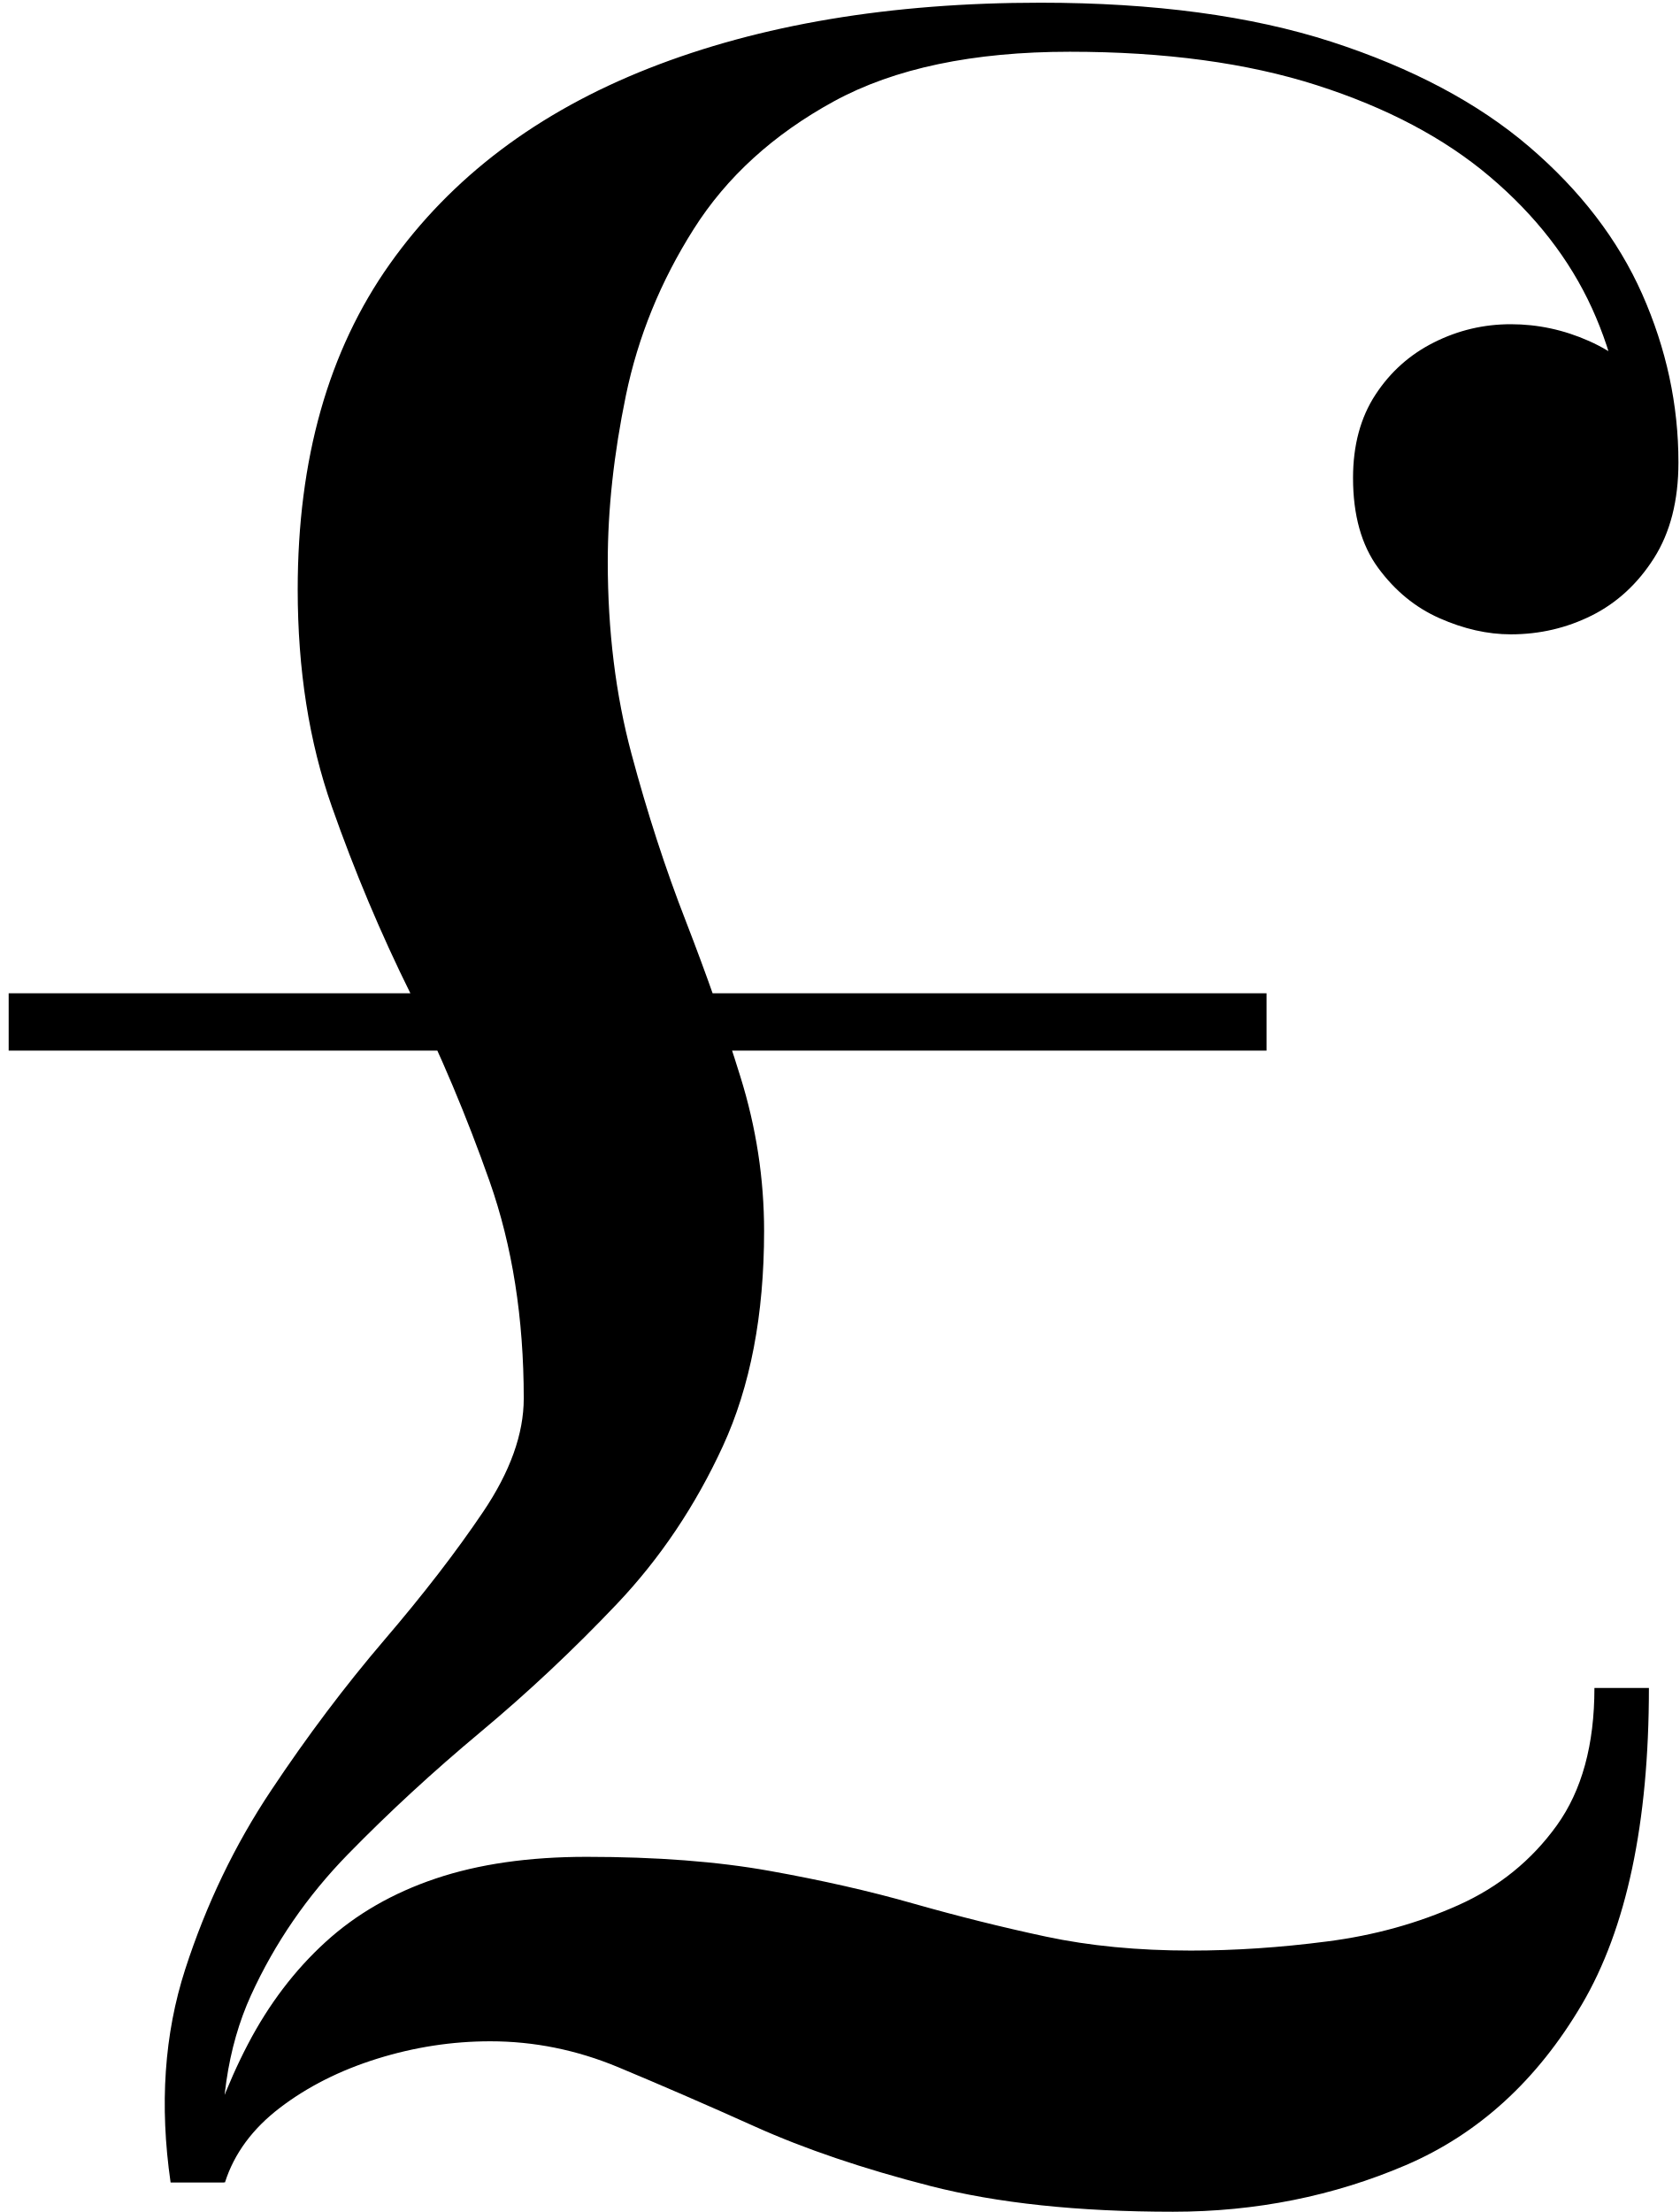
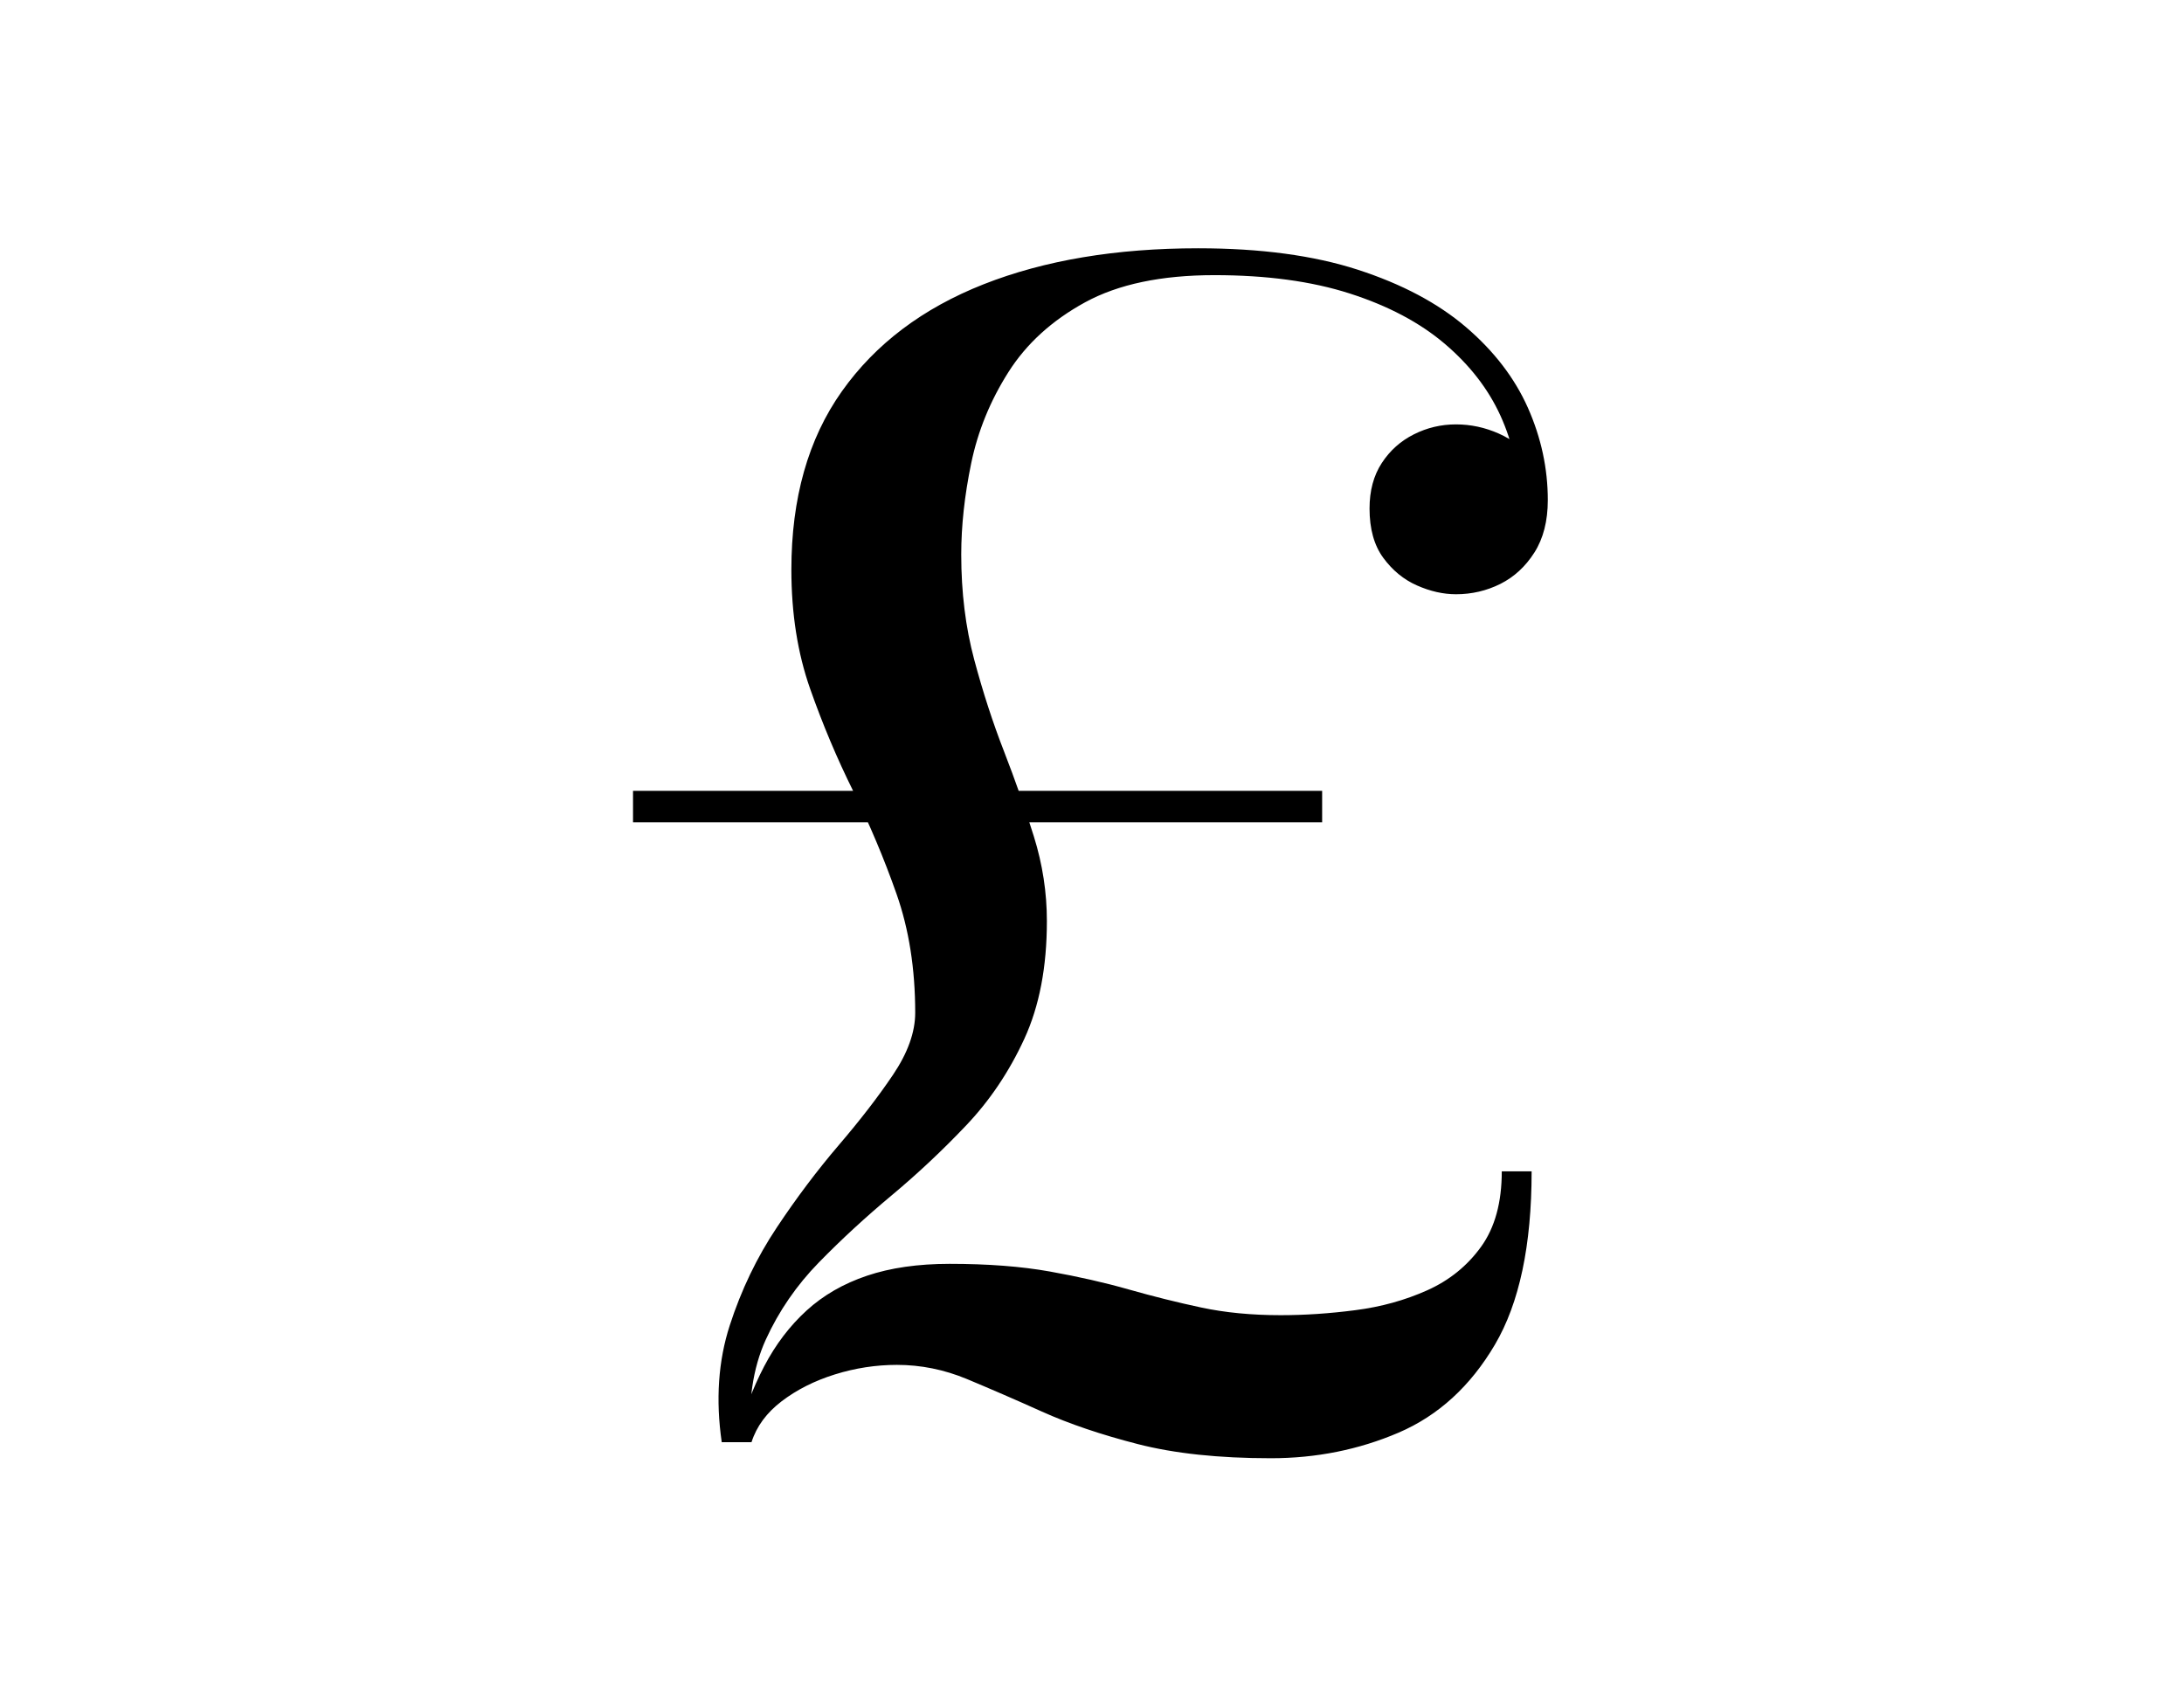
- <svg xmlns="http://www.w3.org/2000/svg" width="123" height="162" viewBox="0 0 123 162" fill="none">
-   <path d="M0.635 76.944V72.745H92.77V76.944H0.635ZM12.495 159.832C11.676 154.168 12.032 148.966 13.565 144.228C15.098 139.49 17.192 135.124 19.856 131.13C22.512 127.136 25.274 123.476 28.134 120.127C30.995 116.786 33.416 113.65 35.396 110.711C37.369 107.78 38.363 105.016 38.363 102.42C38.363 96.55 37.529 91.25 35.859 86.511C34.19 81.773 32.262 77.202 30.085 72.798C27.899 68.394 25.979 63.83 24.31 59.084C22.641 54.346 21.806 49.039 21.806 43.177C21.806 33.624 24.052 25.682 28.552 19.334C33.052 12.986 39.373 8.217 47.522 5.005C55.664 1.801 65.225 0.198 76.205 0.198C84.522 0.198 91.632 1.155 97.528 3.061C103.424 4.975 108.25 7.534 111.999 10.738C115.747 13.942 118.509 17.542 120.285 21.536C122.053 25.53 122.941 29.638 122.941 33.867C122.941 36.661 122.341 39 121.15 40.876C119.959 42.751 118.441 44.148 116.597 45.075C114.753 45.994 112.78 46.457 110.663 46.457C108.956 46.457 107.218 46.062 105.45 45.28C103.675 44.498 102.18 43.268 100.95 41.597C99.721 39.927 99.106 37.725 99.106 34.999C99.106 32.614 99.653 30.579 100.746 28.909C101.838 27.238 103.265 25.963 105.04 25.074C106.808 24.186 108.683 23.745 110.663 23.745C112.636 23.745 114.548 24.155 116.392 24.975C118.236 25.796 119.746 26.973 120.945 28.506C122.137 30.04 122.736 31.832 122.736 33.875H119.056C119.056 29.919 118.236 26.152 116.605 22.568C114.966 18.984 112.477 15.78 109.138 12.948C105.799 10.115 101.573 7.883 96.458 6.243C91.344 4.603 85.311 3.79 78.361 3.79C71.273 3.79 65.506 5.005 61.082 7.42C56.651 9.842 53.221 12.963 50.808 16.782C48.387 20.602 46.733 24.664 45.845 28.962C44.957 33.26 44.517 37.322 44.517 41.142C44.517 46.191 45.094 50.884 46.255 55.212C47.416 59.548 48.744 63.641 50.246 67.49C51.741 71.348 53.077 75.129 54.23 78.85C55.391 82.571 55.968 86.337 55.968 90.156C55.968 96.299 54.959 101.546 52.948 105.912C50.937 110.279 48.349 114.136 45.177 117.477C42.006 120.818 38.682 123.939 35.207 126.84C31.731 129.74 28.491 132.724 25.494 135.792C22.496 138.86 20.129 142.307 18.384 146.127C16.646 149.946 15.978 154.517 16.388 159.84H12.495V159.832ZM85.918 161.981C78.968 161.981 73.034 161.351 68.124 160.091C63.215 158.83 58.935 157.38 55.292 155.74C51.65 154.1 48.304 152.657 45.269 151.389C42.233 150.128 39.114 149.498 35.912 149.498C33.12 149.498 30.358 149.923 27.626 150.774C24.902 151.624 22.527 152.824 20.516 154.358C18.505 155.891 17.154 157.714 16.479 159.832H14.332C15.356 156.013 16.631 152.634 18.164 149.703C19.696 146.772 21.593 144.281 23.84 142.231C26.086 140.181 28.779 138.632 31.921 137.576C35.055 136.521 38.735 135.989 42.962 135.989C48.076 135.989 52.538 136.331 56.355 137.015C60.172 137.698 63.7 138.495 66.94 139.422C70.18 140.34 73.398 141.145 76.6 141.829C79.802 142.512 83.346 142.854 87.231 142.854C90.433 142.854 93.757 142.634 97.202 142.186C100.647 141.745 103.849 140.857 106.816 139.528C109.783 138.199 112.181 136.255 114.025 133.696C115.869 131.137 116.787 127.781 116.787 123.62H120.778C120.778 133.514 119.139 141.236 115.869 146.795C112.598 152.353 108.303 156.279 102.984 158.564C97.68 160.835 91.981 161.981 85.918 161.981Z" fill="black" />
+ <svg xmlns="http://www.w3.org/2000/svg" width="292" height="228" viewBox="0 0 292 228" fill="none">
+   <path d="M84.635 109.944V105.745H176.77V109.944H84.635ZM96.495 192.832C95.676 187.168 96.032 181.966 97.565 177.228C99.098 172.49 101.192 168.124 103.856 164.13C106.512 160.135 109.274 156.475 112.134 153.127C114.995 149.786 117.416 146.65 119.396 143.711C121.369 140.78 122.363 138.016 122.363 135.419C122.363 129.55 121.529 124.249 119.859 119.511C118.19 114.773 116.262 110.202 114.085 105.798C111.899 101.394 109.979 96.83 108.31 92.084C106.641 87.346 105.806 82.038 105.806 76.176C105.806 66.624 108.052 58.681 112.552 52.333C117.052 45.985 123.373 41.217 131.522 38.005C139.664 34.8 149.225 33.198 160.205 33.198C168.522 33.198 175.632 34.155 181.528 36.061C187.424 37.974 192.25 40.533 195.999 43.738C199.747 46.942 202.509 50.541 204.285 54.535C206.053 58.529 206.941 62.638 206.941 66.867C206.941 69.661 206.341 72 205.15 73.876C203.959 75.751 202.441 77.148 200.597 78.075C198.753 78.993 196.78 79.457 194.663 79.457C192.956 79.457 191.218 79.062 189.45 78.28C187.675 77.498 186.18 76.267 184.95 74.597C183.721 72.926 183.107 70.724 183.107 67.998C183.107 65.614 183.653 63.579 184.746 61.908C185.838 60.238 187.265 58.962 189.04 58.074C190.808 57.185 192.683 56.745 194.663 56.745C196.636 56.745 198.548 57.155 200.392 57.975C202.236 58.795 203.746 59.972 204.945 61.506C206.137 63.04 206.736 64.832 206.736 66.875H203.056C203.056 62.918 202.236 59.152 200.605 55.568C198.966 51.984 196.477 48.78 193.138 45.947C189.799 43.115 185.573 40.883 180.458 39.242C175.344 37.602 169.311 36.79 162.361 36.79C155.273 36.79 149.506 38.005 145.082 40.419C140.651 42.842 137.221 45.963 134.808 49.782C132.387 53.602 130.733 57.664 129.845 61.962C128.957 66.26 128.517 70.322 128.517 74.141C128.517 79.191 129.094 83.883 130.255 88.212C131.416 92.547 132.744 96.64 134.246 100.49C135.741 104.348 137.077 108.129 138.23 111.85C139.391 115.57 139.968 119.337 139.968 123.156C139.968 129.299 138.959 134.546 136.948 138.912C134.937 143.278 132.349 147.136 129.177 150.477C126.006 153.818 122.682 156.939 119.207 159.839C115.731 162.74 112.491 165.724 109.494 168.792C106.496 171.859 104.129 175.307 102.384 179.126C100.646 182.946 99.978 187.517 100.388 192.84H96.495V192.832ZM169.918 194.981C162.968 194.981 157.034 194.351 152.124 193.09C147.215 191.83 142.935 190.38 139.292 188.739C135.65 187.099 132.304 185.657 129.269 184.388C126.233 183.128 123.115 182.498 119.912 182.498C117.12 182.498 114.358 182.923 111.626 183.773C108.902 184.624 106.527 185.824 104.516 187.357C102.505 188.891 101.154 190.714 100.479 192.832H98.332C99.356 189.013 100.631 185.634 102.164 182.703C103.696 179.772 105.593 177.281 107.84 175.231C110.086 173.181 112.779 171.632 115.921 170.576C119.055 169.521 122.735 168.989 126.962 168.989C132.076 168.989 136.538 169.331 140.355 170.014C144.172 170.698 147.7 171.495 150.94 172.421C154.18 173.34 157.398 174.145 160.6 174.828C163.802 175.512 167.346 175.854 171.231 175.854C174.433 175.854 177.757 175.633 181.202 175.185C184.647 174.745 187.849 173.857 190.816 172.528C193.783 171.199 196.181 169.255 198.025 166.696C199.869 164.137 200.787 160.781 200.787 156.62H204.778C204.778 166.514 203.139 174.236 199.869 179.794C196.598 185.353 192.303 189.279 186.984 191.564C181.68 193.835 175.981 194.981 169.918 194.981Z" fill="black" />
</svg>
